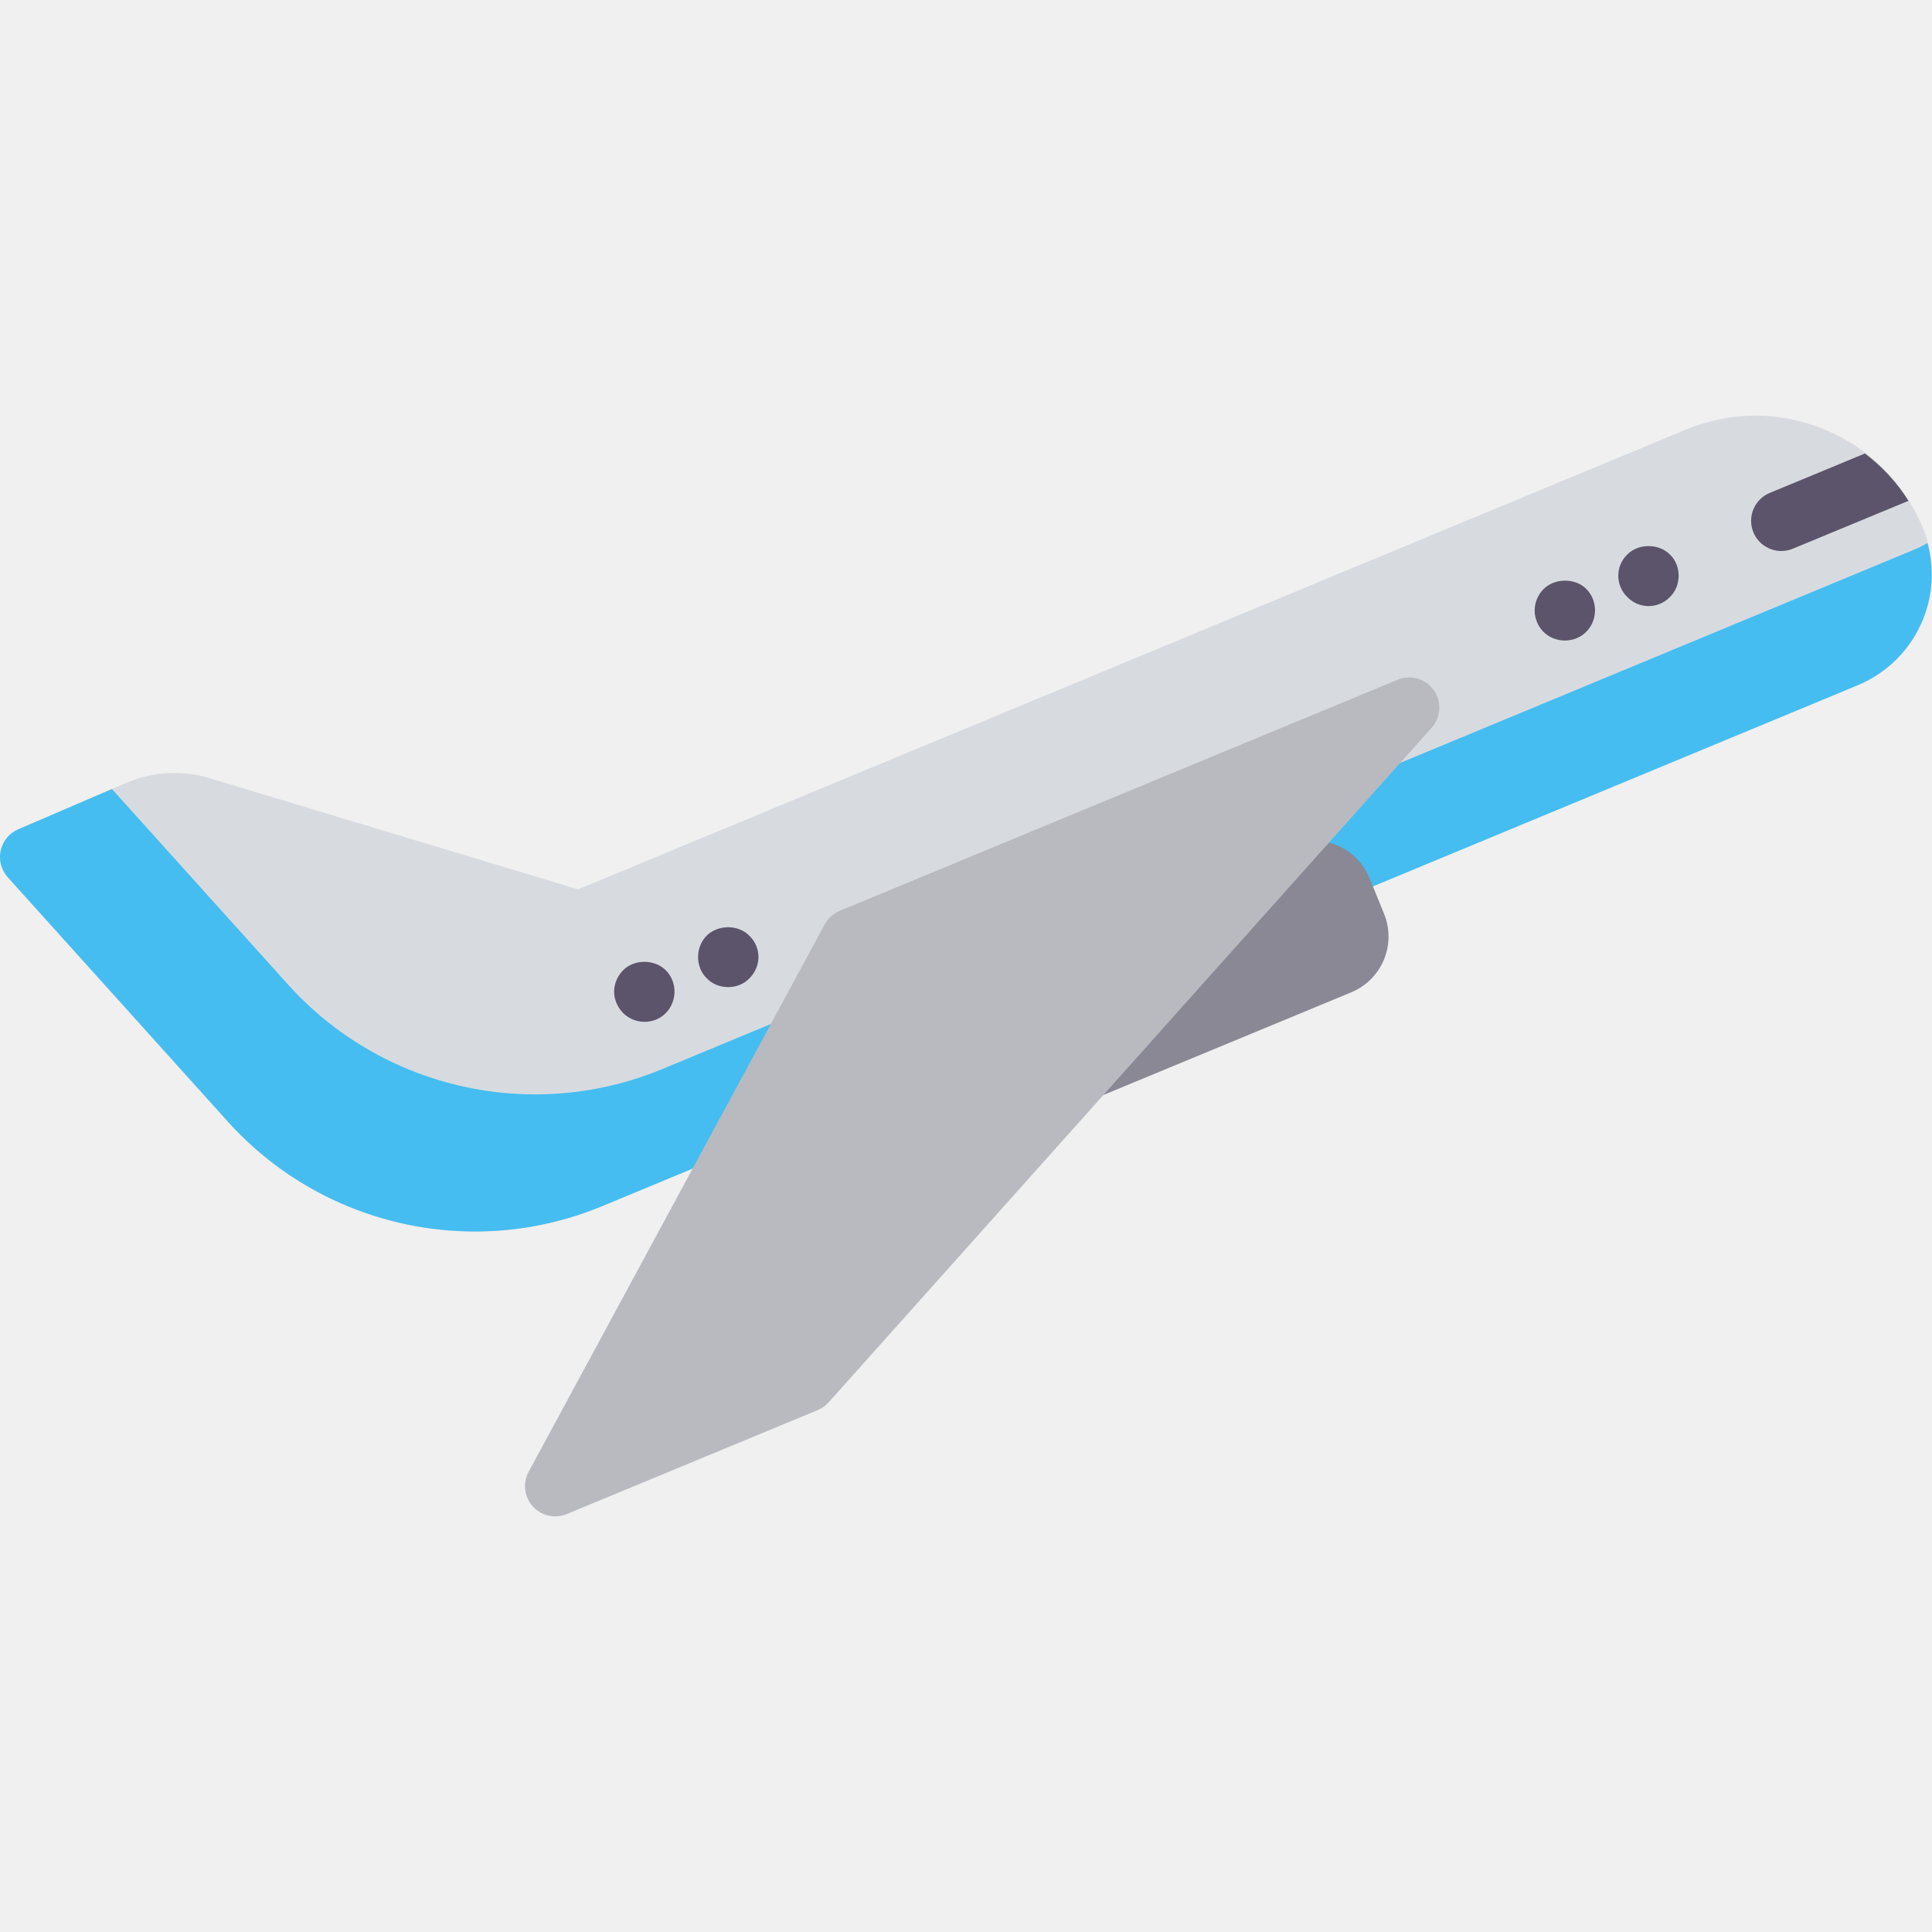
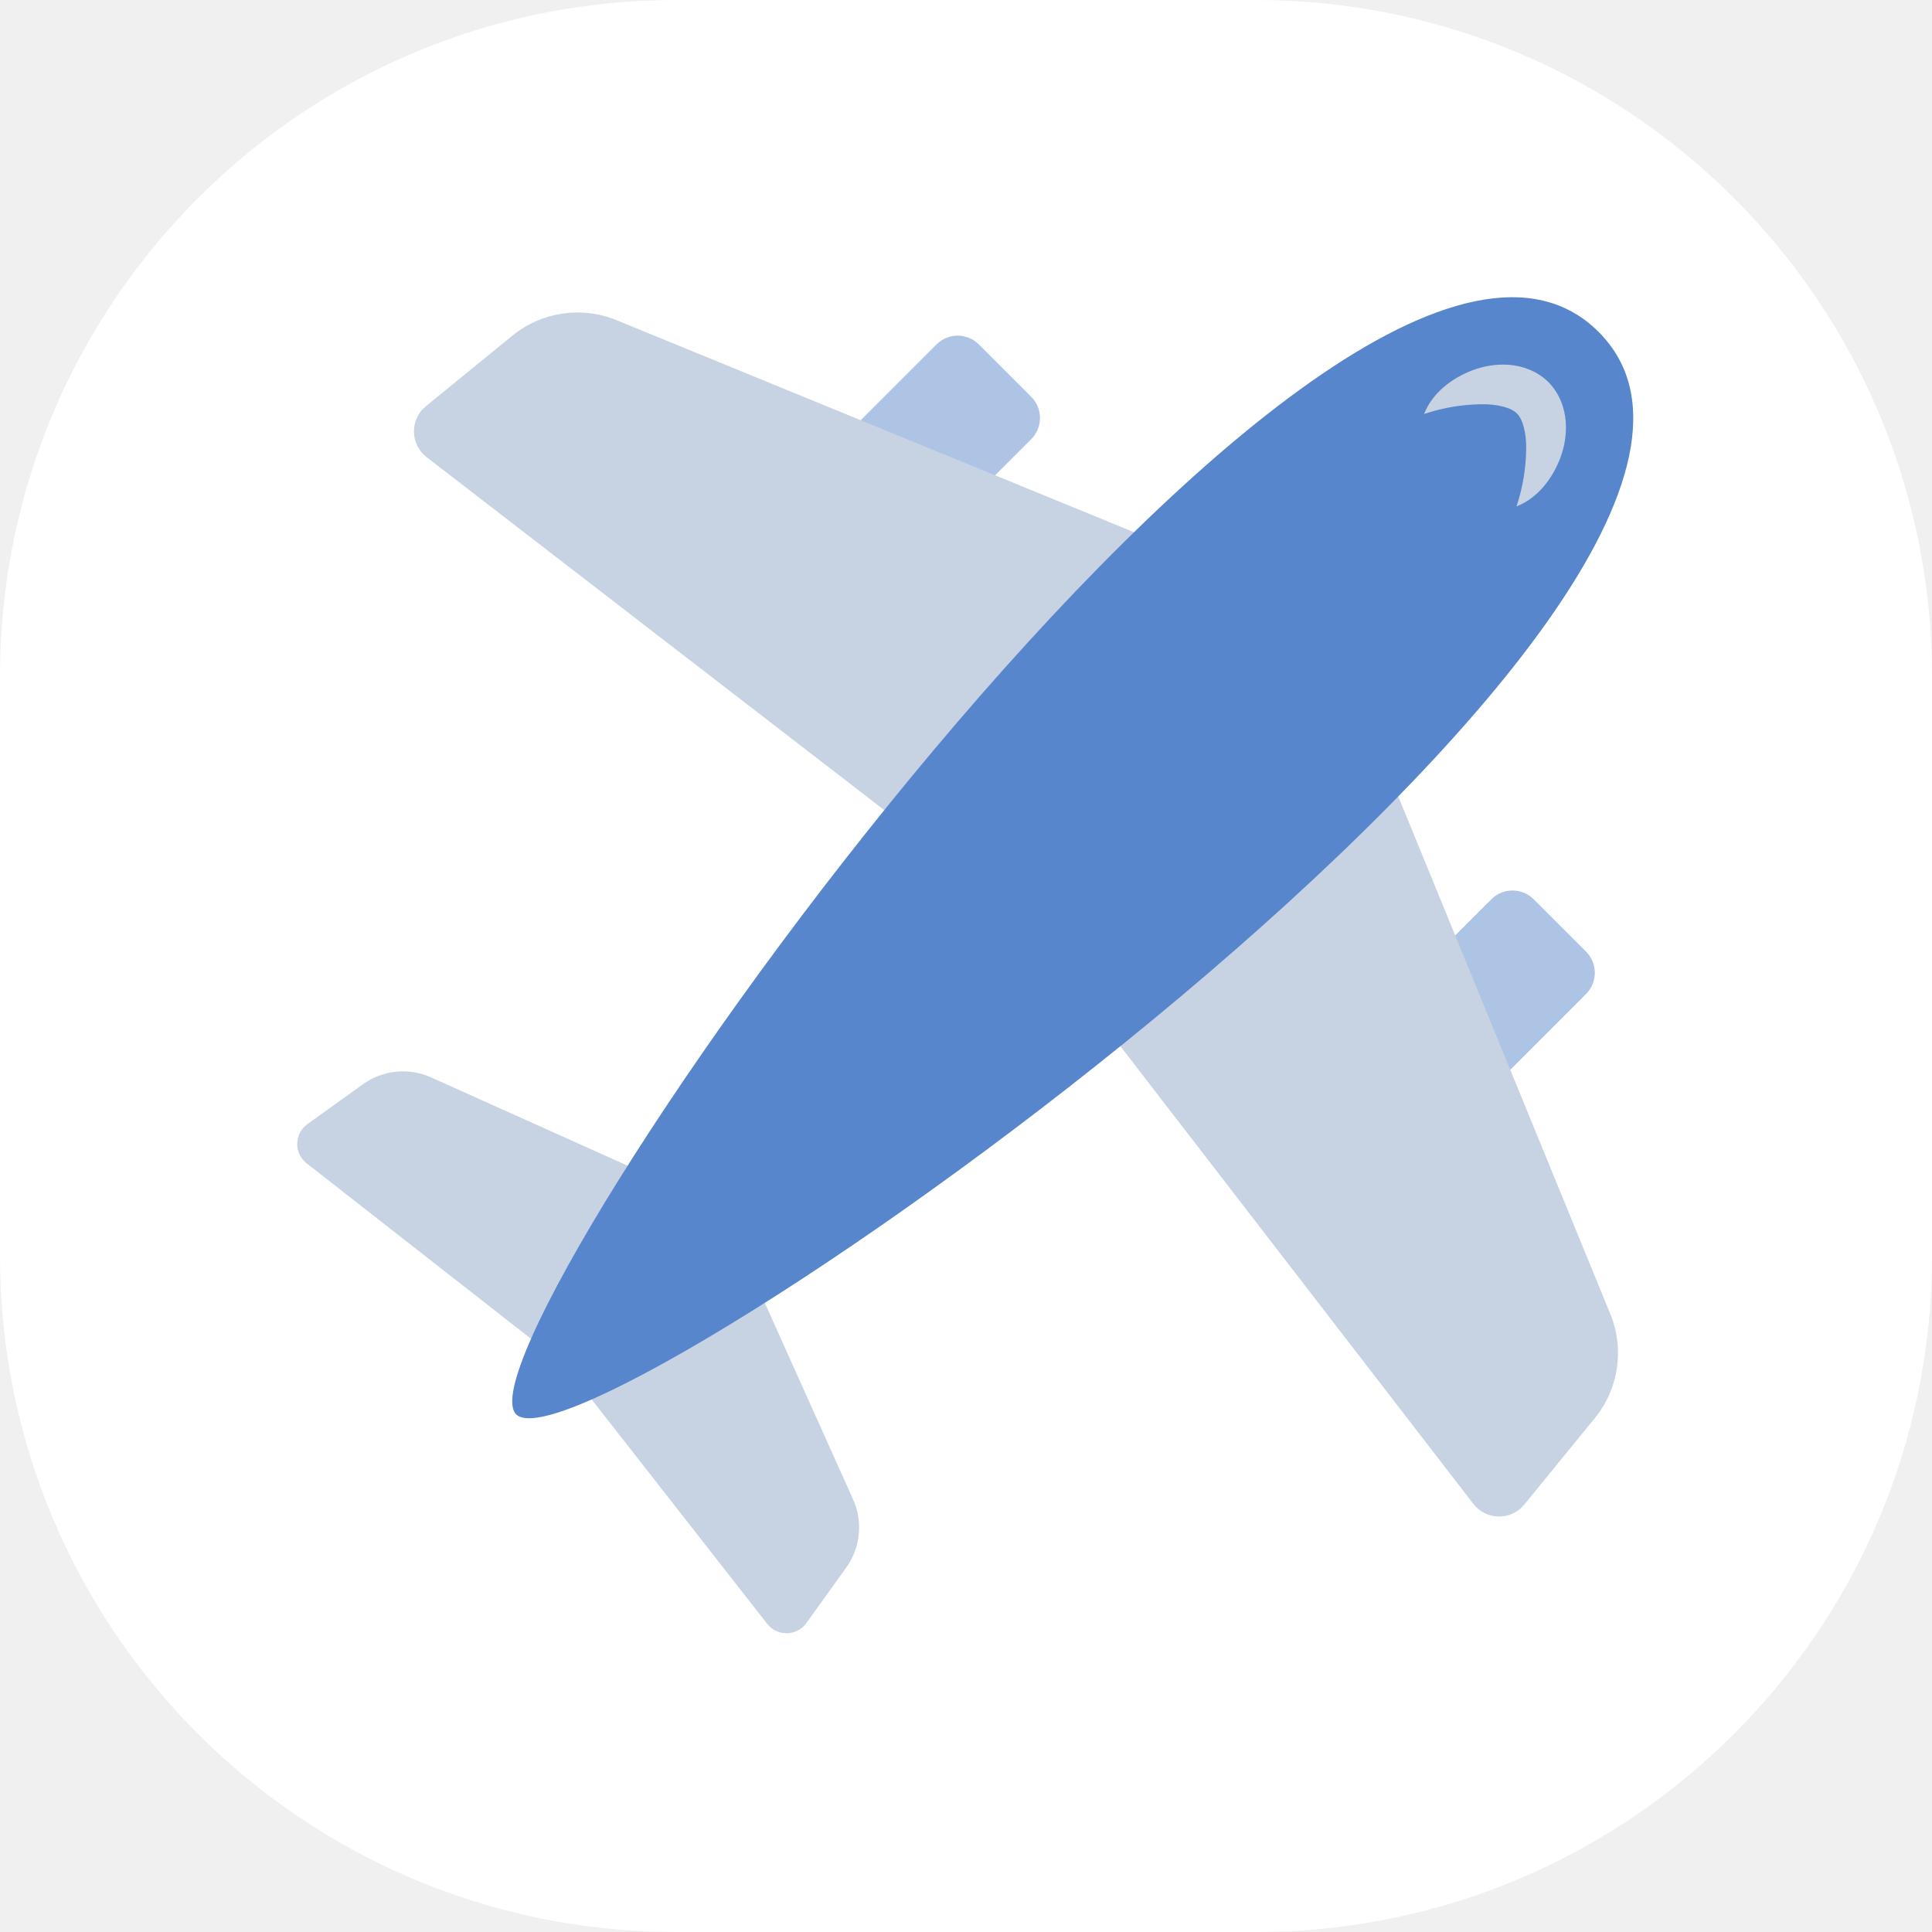
- <svg xmlns="http://www.w3.org/2000/svg" version="1.1" width="800px" height="800px">
-   <svg height="800px" width="800px" version="1.1" id="SvgjsSvg2679" viewBox="0 0 511.947 511.947" xml:space="preserve">
-     <g>
-       <g>
-         <path style="fill:#D7DBE0;" d="M509.492,139.794c-4.906-11.844-14.133-21.07-25.977-25.977s-24.891-4.906-36.734,0    L153.179,235.661l-97.742-29.492c-7.203-2.18-14.977-1.734-21.883,1.234L4.843,219.747c-2.375,1.023-4.109,3.117-4.656,5.641    c-0.555,2.516,0.141,5.148,1.867,7.063l58.352,64.789c17.031,18.898,41.023,29.086,65.484,29.086    c11.305,0,22.719-2.18,33.578-6.68l332.711-138.039c7.898-3.273,14.047-9.422,17.313-17.32    C512.765,156.387,512.765,147.692,509.492,139.794z" />
-       </g>
-       <g>
-         <path style="fill:#45BDF0;" d="M508.116,145.278L175.405,283.317c-10.859,4.5-22.273,6.68-33.578,6.68    c-24.461,0-48.453-10.188-65.484-29.086L29.66,209.077L4.843,219.747c-2.375,1.023-4.109,3.117-4.656,5.641    c-0.555,2.516,0.141,5.148,1.867,7.063l58.352,64.789c17.031,18.898,41.023,29.086,65.484,29.086    c11.305,0,22.719-2.18,33.578-6.68l332.711-138.039c7.898-3.273,14.047-9.422,17.313-17.32c2.721-6.564,3.046-13.656,1.244-20.406    C509.858,144.342,509.044,144.894,508.116,145.278z" />
-       </g>
-       <g>
-         <path style="fill:#8A8895;" d="M358.056,262.949l-103.475,42.861l-16-39.017l103.39-42.826c8.197-3.395,17.591,0.527,20.94,8.743    l3.804,9.333C370.097,250.208,366.22,259.567,358.056,262.949z" />
-       </g>
-       <g>
-         <g>
-           <path style="fill:#5C546A;" d="M436.812,160.606c-2.078,0-4.156-0.875-5.594-2.398c-1.523-1.438-2.406-3.523-2.406-5.68     c0-2.078,0.883-4.164,2.406-5.602c2.875-2.961,8.32-2.961,11.273,0c1.523,1.438,2.32,3.523,2.32,5.602     c0,2.156-0.797,4.242-2.32,5.68C441.054,159.731,438.976,160.606,436.812,160.606z" />
-         </g>
-       </g>
-       <g>
-         <g>
-           <path style="fill:#5C546A;" d="M192.976,261.567c-2.164,0-4.242-0.797-5.68-2.32c-1.523-1.438-2.32-3.516-2.32-5.68     c0-2.078,0.797-4.156,2.32-5.68c2.961-2.883,8.32-2.961,11.281,0.078c1.516,1.445,2.398,3.523,2.398,5.602     c0,2.164-0.883,4.164-2.398,5.68C197.132,260.77,195.054,261.567,192.976,261.567z" />
-         </g>
-       </g>
-       <g>
-         <g>
-           <path style="fill:#5C546A;" d="M170.734,270.77c-2.078,0-4.156-0.883-5.602-2.32c-1.516-1.523-2.398-3.602-2.398-5.68     c0-2.086,0.883-4.164,2.398-5.68c2.883-2.961,8.32-2.961,11.281,0c1.523,1.516,2.32,3.594,2.32,5.68     c0,2.078-0.797,4.156-2.32,5.68C174.976,269.966,172.898,270.77,170.734,270.77z" />
-         </g>
-       </g>
-       <g>
-         <g>
-           <path style="fill:#5C546A;" d="M414.656,169.731c-2.078,0-4.164-0.805-5.68-2.32c-1.438-1.445-2.32-3.523-2.32-5.68     c0-2.086,0.883-4.164,2.398-5.68c2.961-2.883,8.32-2.961,11.281,0c1.523,1.516,2.32,3.594,2.32,5.68     c0,2.078-0.797,4.156-2.32,5.68C418.812,168.927,416.812,169.731,414.656,169.731z" />
-         </g>
-       </g>
-       <g>
-         <path style="fill:#B8BAC0;" d="M379.921,182.88c-2.172-3.055-6.172-4.203-9.586-2.758l-147.82,61.227    c-1.695,0.703-3.102,1.969-3.977,3.586l-78.461,145.07c-1.609,2.977-1.172,6.648,1.102,9.164c1.547,1.719,3.719,2.641,5.938,2.641    c1.031,0,2.07-0.195,3.063-0.609l66.516-27.555c1.109-0.461,2.102-1.164,2.898-2.063l159.766-178.742    C381.851,190.059,382.086,185.927,379.921,182.88z" />
-       </g>
-       <g>
-         <path style="fill:#5C546A;" d="M494.181,120.166l-25.229,10.448c-4.078,1.688-6.016,6.367-4.328,10.453    c1.273,3.078,4.258,4.938,7.391,4.938c1.023,0,2.063-0.195,3.063-0.609l30.634-12.687    C502.657,127.82,498.738,123.638,494.181,120.166z" />
-       </g>
+ <svg xmlns="http://www.w3.org/2000/svg" version="1.1" width="1000" height="1000">
+   <g clip-path="url(#SvgjsClipPath1082)">
+     <rect width="1000" height="1000" fill="#ffffff" />
+     <g transform="matrix(2.734375,0,0,2.734375,150,150)">
+       <svg version="1.1" width="256" height="256">
+         <svg version="1.1" width="256" height="256" viewBox="0 0 256 256" xml:space="preserve">
+           <g style="stroke: none; stroke-width: 0; stroke-dasharray: none; stroke-linecap: butt; stroke-linejoin: miter; stroke-miterlimit: 10; fill: none; fill-rule: nonzero; opacity: 1;" transform="translate(1.406593 1.406593) scale(2.81 2.81)">
+             <path d="M 47.022 11.983 l 2.42 -2.42 c 0.79 -0.79 0.79 -2.07 0 -2.86 l -3.521 -3.521 c -0.79 -0.79 -2.07 -0.79 -2.86 0 l -5.096 5.096 C 39.971 11.813 42.917 13.215 47.022 11.983 z" style="stroke: none; stroke-width: 1; stroke-dasharray: none; stroke-linecap: butt; stroke-linejoin: miter; stroke-miterlimit: 10; fill: rgb(173,196,229); fill-rule: nonzero; opacity: 1;" transform=" matrix(1 0 0 1 0 0) " stroke-linecap="round" />
+             <path d="M 81.722 52.035 l 5.096 -5.096 c 0.79 -0.79 0.79 -2.07 0 -2.86 l -3.521 -3.521 c -0.79 -0.79 -2.07 -0.79 -2.86 0 l -2.42 2.42 C 76.813 46.837 78.538 49.687 81.722 52.035 z" style="stroke: none; stroke-width: 1; stroke-dasharray: none; stroke-linecap: butt; stroke-linejoin: miter; stroke-miterlimit: 10; fill: rgb(173,196,229); fill-rule: nonzero; opacity: 1;" transform=" matrix(1 0 0 1 0 0) " stroke-linecap="round" />
+             <path d="M 56.371 15.83 L 21.504 1.544 c -2.352 -0.962 -5.042 -0.561 -7.011 1.045 L 8.668 7.341 C 7.571 8.236 7.599 9.922 8.726 10.78 l 30.82 23.769 C 49.091 30.74 54.539 24.402 56.371 15.83 z" style="stroke: none; stroke-width: 1; stroke-dasharray: none; stroke-linecap: butt; stroke-linejoin: miter; stroke-miterlimit: 10; fill: rgb(199,210,227); fill-rule: nonzero; opacity: 1;" transform=" matrix(1 0 0 1 0 0) " stroke-linecap="round" />
+             <path d="M 15.749 70.165 L 0.632 58.34 c -0.865 -0.679 -0.837 -1.997 0.056 -2.639 l 3.736 -2.683 c 1.343 -0.964 3.098 -1.139 4.604 -0.457 l 13.228 5.942 C 23.037 63.623 20.605 67.4 15.749 70.165 z" style="stroke: none; stroke-width: 1; stroke-dasharray: none; stroke-linecap: butt; stroke-linejoin: miter; stroke-miterlimit: 10; fill: rgb(199,210,227); fill-rule: nonzero; opacity: 1;" transform=" matrix(1 0 0 1 0 0) " stroke-linecap="round" />
+             <path d="M 55.451 50.454 l 23.769 30.82 c 0.858 1.127 2.544 1.155 3.439 0.058 l 4.752 -5.825 c 1.606 -1.969 2.007 -4.659 1.045 -7.011 L 74.17 33.629 C 66.047 37.702 59.483 43.045 55.451 50.454 z" style="stroke: none; stroke-width: 1; stroke-dasharray: none; stroke-linecap: butt; stroke-linejoin: miter; stroke-miterlimit: 10; fill: rgb(199,210,227); fill-rule: nonzero; opacity: 1;" transform=" matrix(1 0 0 1 0 0) " stroke-linecap="round" />
+             <path d="M 31.497 67.744 l 5.942 13.228 c 0.681 1.506 0.507 3.261 -0.457 4.604 l -2.683 3.736 c -0.641 0.893 -1.96 0.921 -2.639 0.056 L 19.835 74.251 C 23.332 70.226 27.217 68.047 31.497 67.744 z" style="stroke: none; stroke-width: 1; stroke-dasharray: none; stroke-linecap: butt; stroke-linejoin: miter; stroke-miterlimit: 10; fill: rgb(199,210,227); fill-rule: nonzero; opacity: 1;" transform=" matrix(1 0 0 1 0 0) " stroke-linecap="round" />
+             <path d="M 14.748 75.252 c 4.748 4.748 90.334 -55.5 72.917 -72.917 S 10 70.504 14.748 75.252 z" style="stroke: none; stroke-width: 1; stroke-dasharray: none; stroke-linecap: butt; stroke-linejoin: miter; stroke-miterlimit: 10; fill: rgb(87,134,204); fill-rule: nonzero; opacity: 1;" transform=" matrix(1 0 0 1 0 0) " stroke-linecap="round" />
+             <path d="M 75.91 7.864 c 0.553 -1.402 1.842 -2.408 3.284 -2.953 c 0.735 -0.269 1.547 -0.423 2.434 -0.358 c 0.874 0.062 1.883 0.401 2.657 1.163 c 0.763 0.773 1.102 1.782 1.166 2.657 c 0.064 0.888 -0.087 1.7 -0.358 2.436 c -0.544 1.443 -1.553 2.732 -2.957 3.283 c 0.458 -1.381 0.623 -2.615 0.65 -3.774 c 0.038 -1.153 -0.246 -2.147 -0.622 -2.481 c -0.331 -0.379 -1.329 -0.664 -2.481 -0.626 C 78.522 7.237 77.288 7.404 75.91 7.864 z" style="stroke: none; stroke-width: 1; stroke-dasharray: none; stroke-linecap: butt; stroke-linejoin: miter; stroke-miterlimit: 10; fill: rgb(199,210,227); fill-rule: nonzero; opacity: 1;" transform=" matrix(1 0 0 1 0 0) " stroke-linecap="round" />
+           </g>
+         </svg>
+       </svg>
    </g>
-   </svg>
-   <style>@media (prefers-color-scheme: light) { :root { filter: none; } }
- @media (prefers-color-scheme: dark) { :root { filter: none; } }
- </style>
+   </g>
+   <defs>
+     <clipPath id="SvgjsClipPath1082">
+       <rect width="1000" height="1000" x="0" y="0" rx="350" ry="350" />
+     </clipPath>
+   </defs>
</svg>
